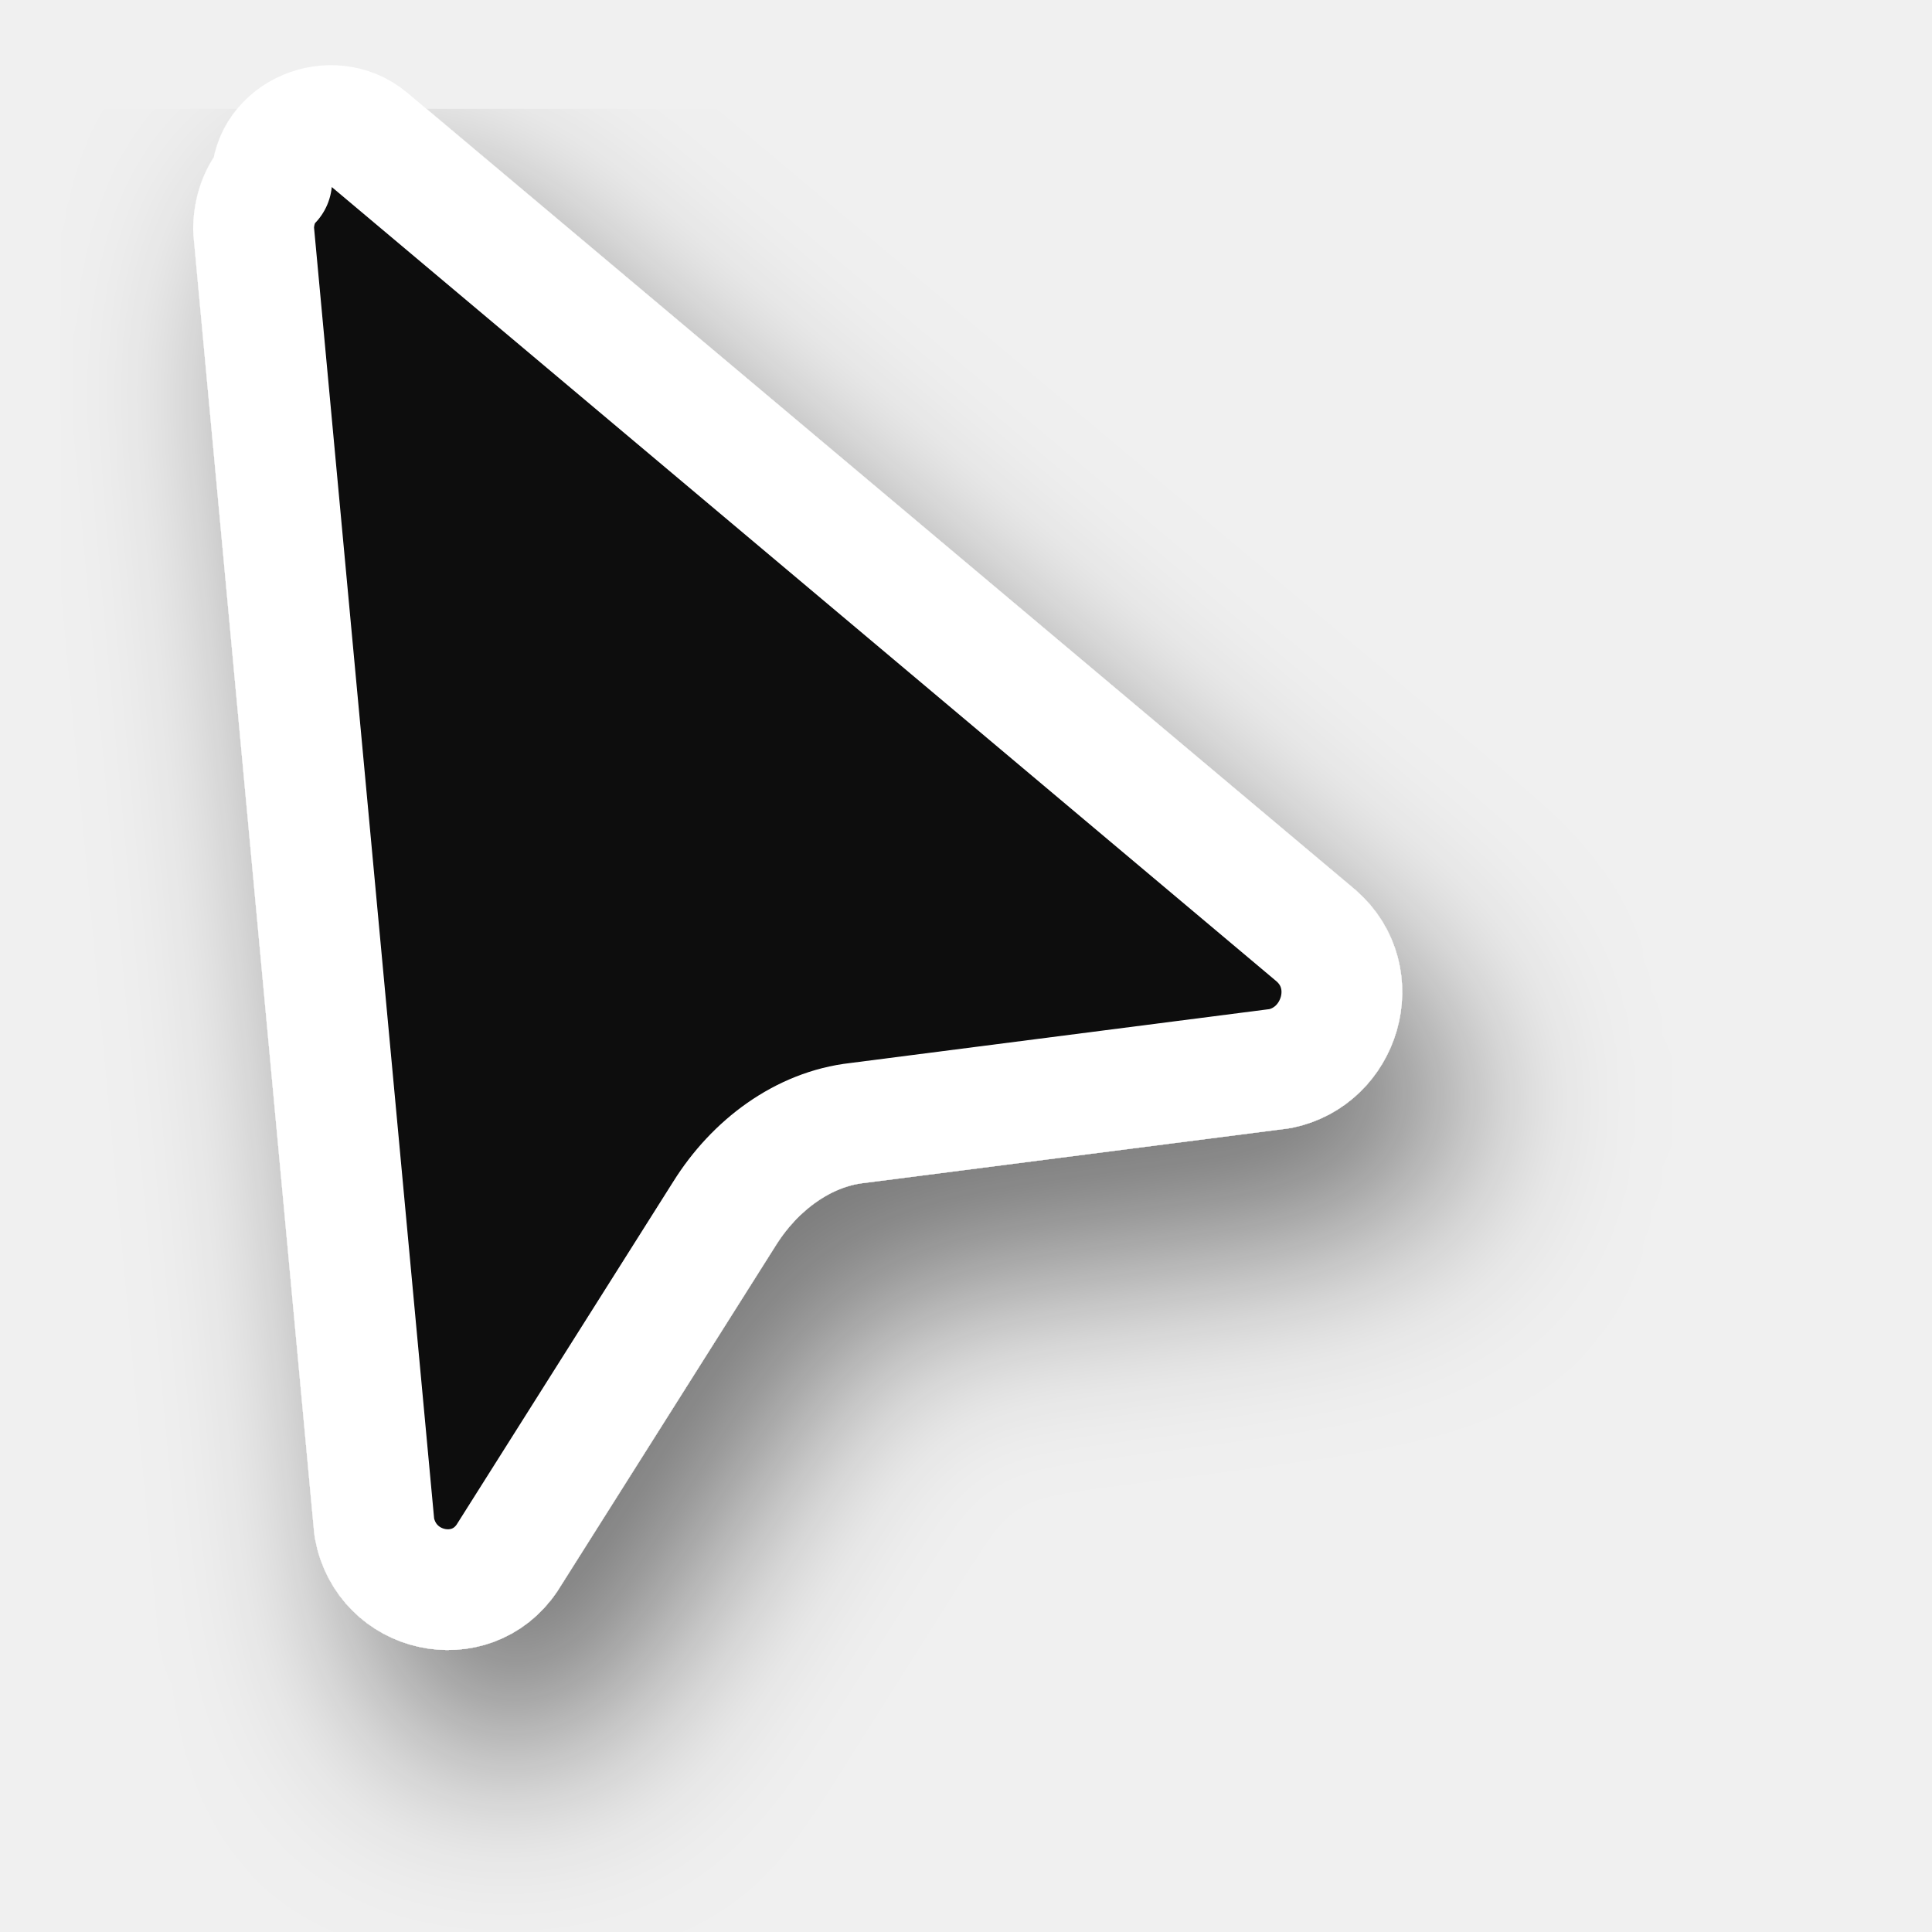
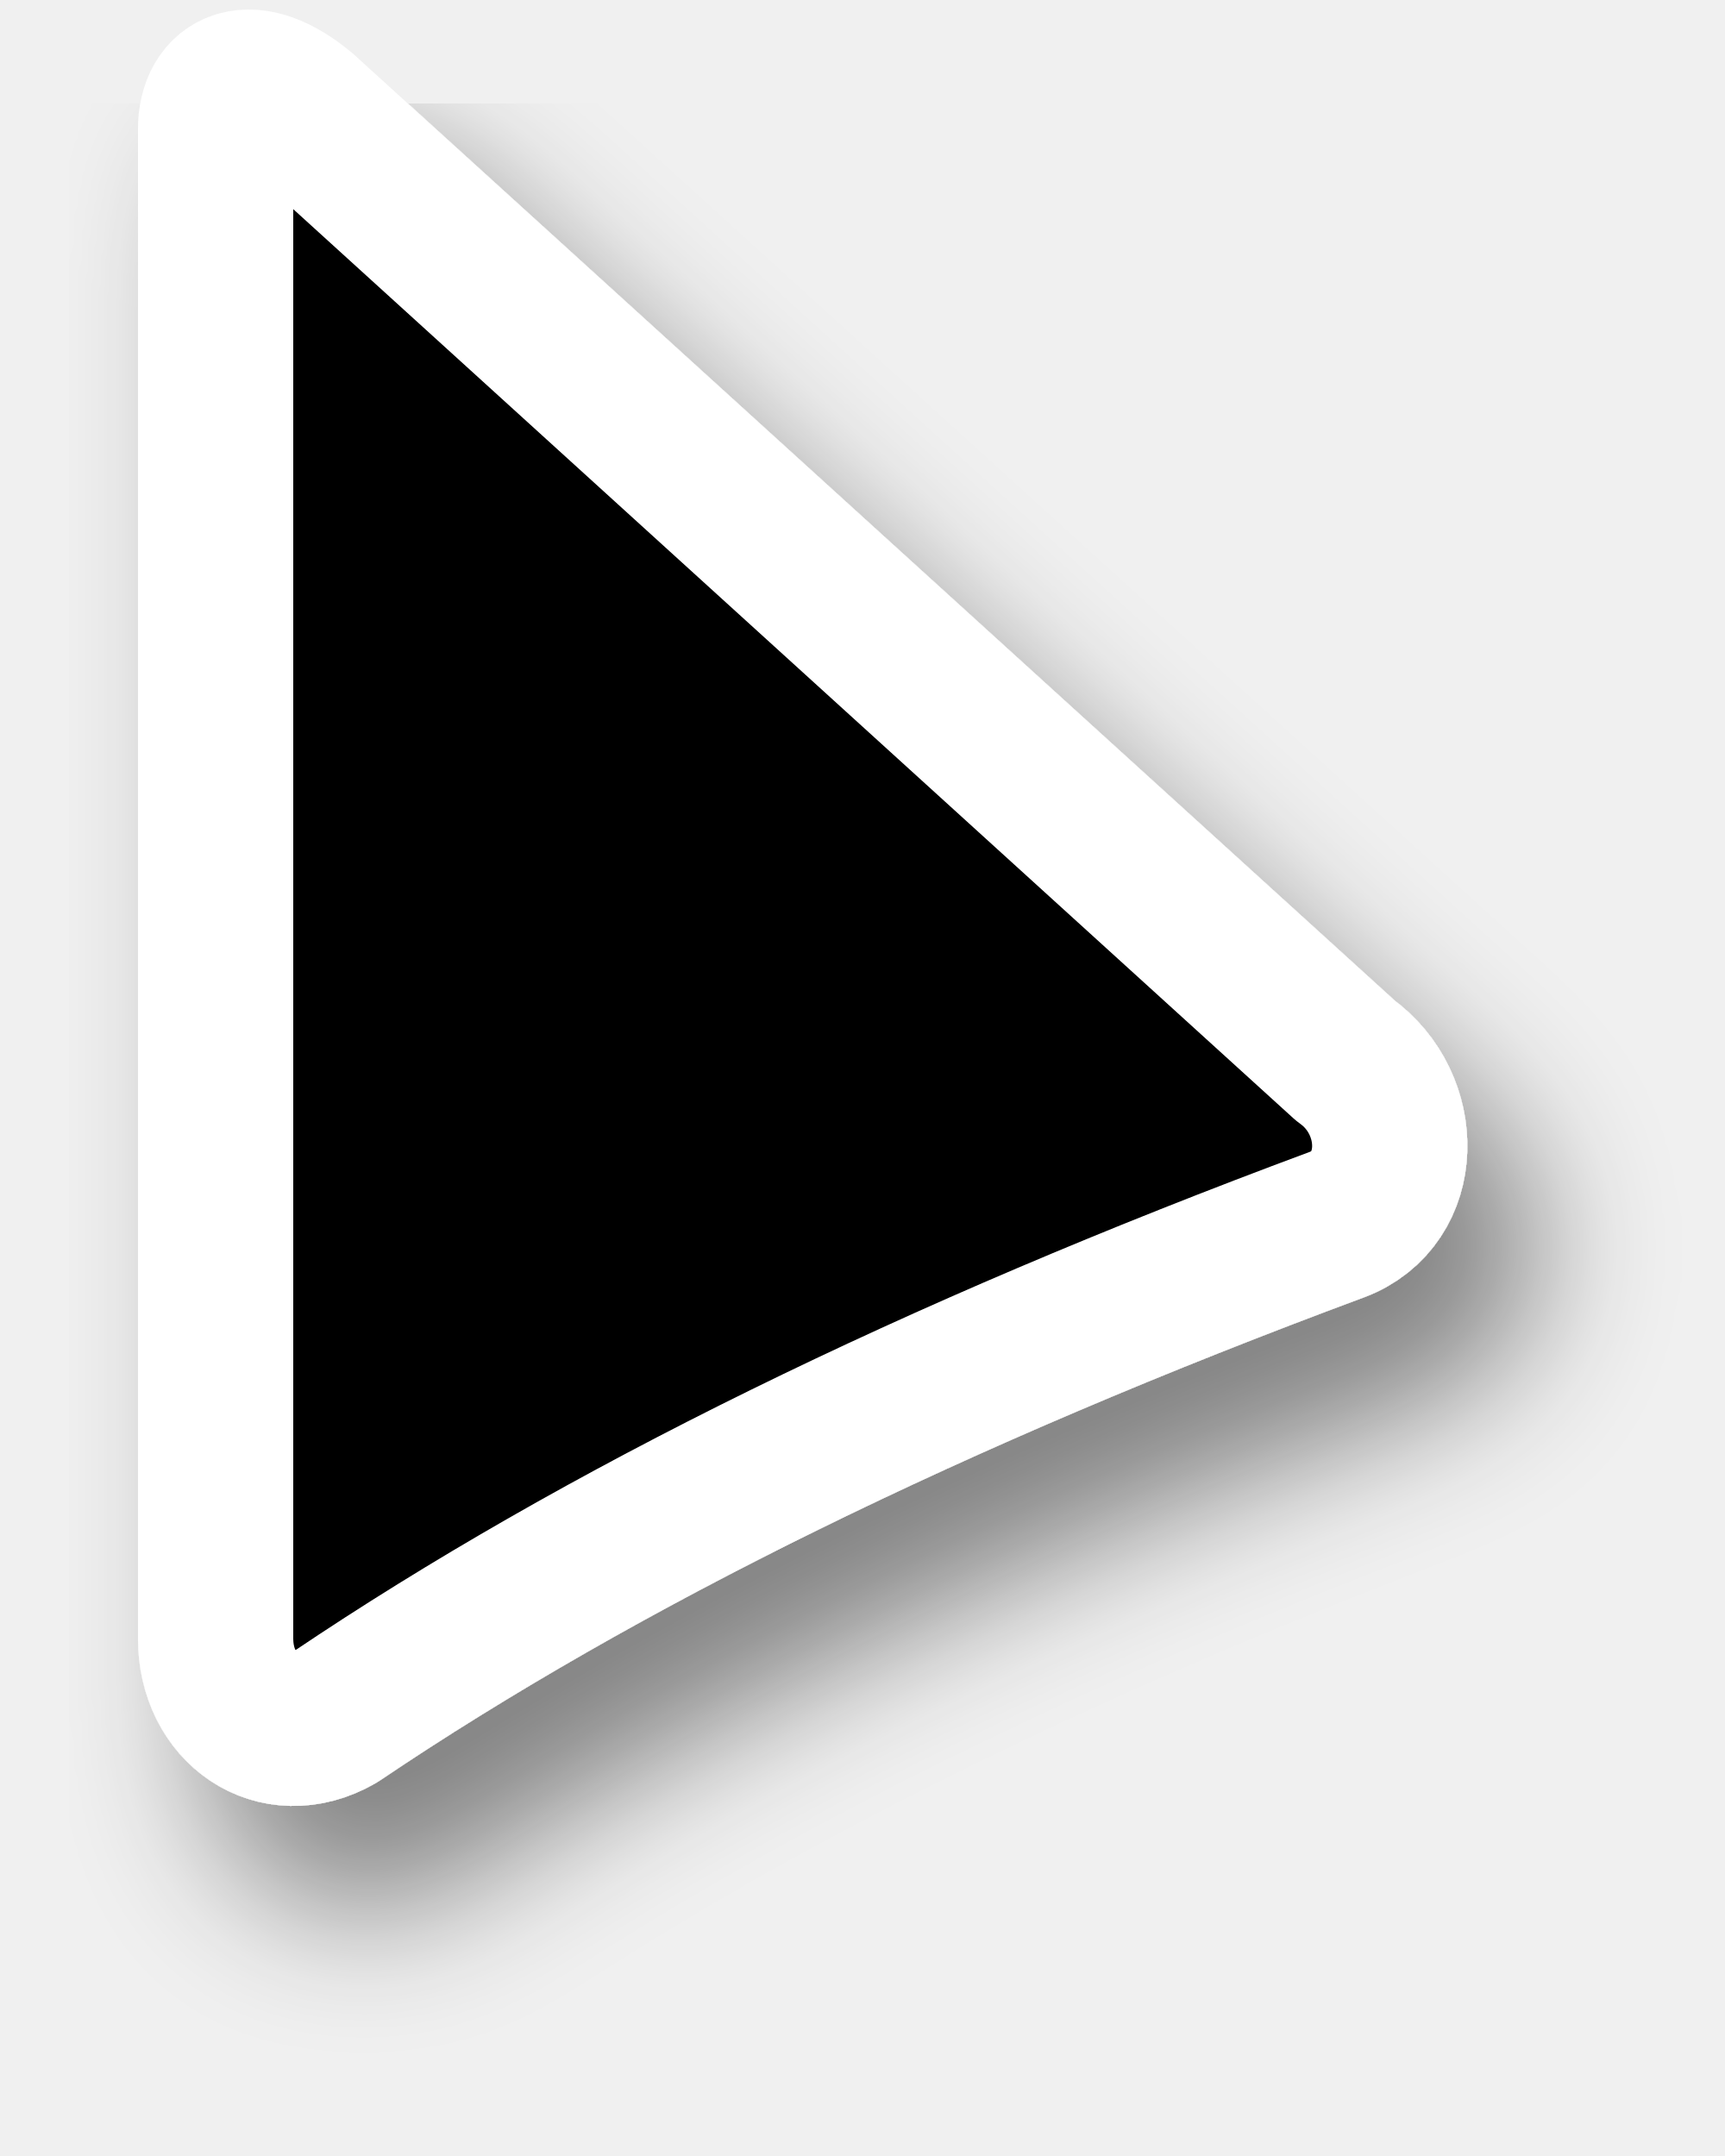
- <svg xmlns="http://www.w3.org/2000/svg" width="32" height="32" viewBox="0 0 32 32" fill="none">
+ <svg xmlns="http://www.w3.org/2000/svg" width="16" height="20" viewBox="0 0 20 25" fill="none">
  <defs>
    <filter id="shadow" x="-30%" y="-30%" width="170%" height="170%">
-       <feDropShadow dx="1" dy="1.8" stdDeviation="1.5" flood-color="rgba(0,0,0,0.5)" />
+       <feDropShadow dx="0.8" dy="1.2" stdDeviation="0.8" flood-color="rgba(0,0,0,0.45)" />
    </filter>
  </defs>
-   <path d="M 4.5 3 C 4.5 2.2 5.5 1.8 6.1 2.3 L 21.8 15.5 C 22.6 16.2 22.2 17.5 21.2 17.7 L 14.2 18.6 C 13.3 18.7 12.5 19.3 12.0 20.1 L 8.4 25.8 C 7.8 26.7 6.4 26.4 6.2 25.3 L 4.2 3.8 C 4.2 3.5 4.3 3.2 4.5 3 Z" fill="#0a0a0c" stroke="#ffffff" stroke-width="2" stroke-linejoin="round" stroke-linecap="round" filter="url(#shadow)" />
+   <path d="M 2.5 1.5 L 2.5 19 C 2.5 19.8 3.2 20.3 3.9 19.9 Q 8.5 16.8 15.5 14.2 C 16.3 13.9 16.3 12.8 15.6 12.3 L 3.5 1.3 C 2.9 0.8 2.5 1.0 2.5 1.5 Z" fill="#000000" stroke="#ffffff" stroke-width="1.8" stroke-linejoin="round" stroke-linecap="round" filter="url(#shadow)" />
</svg>
